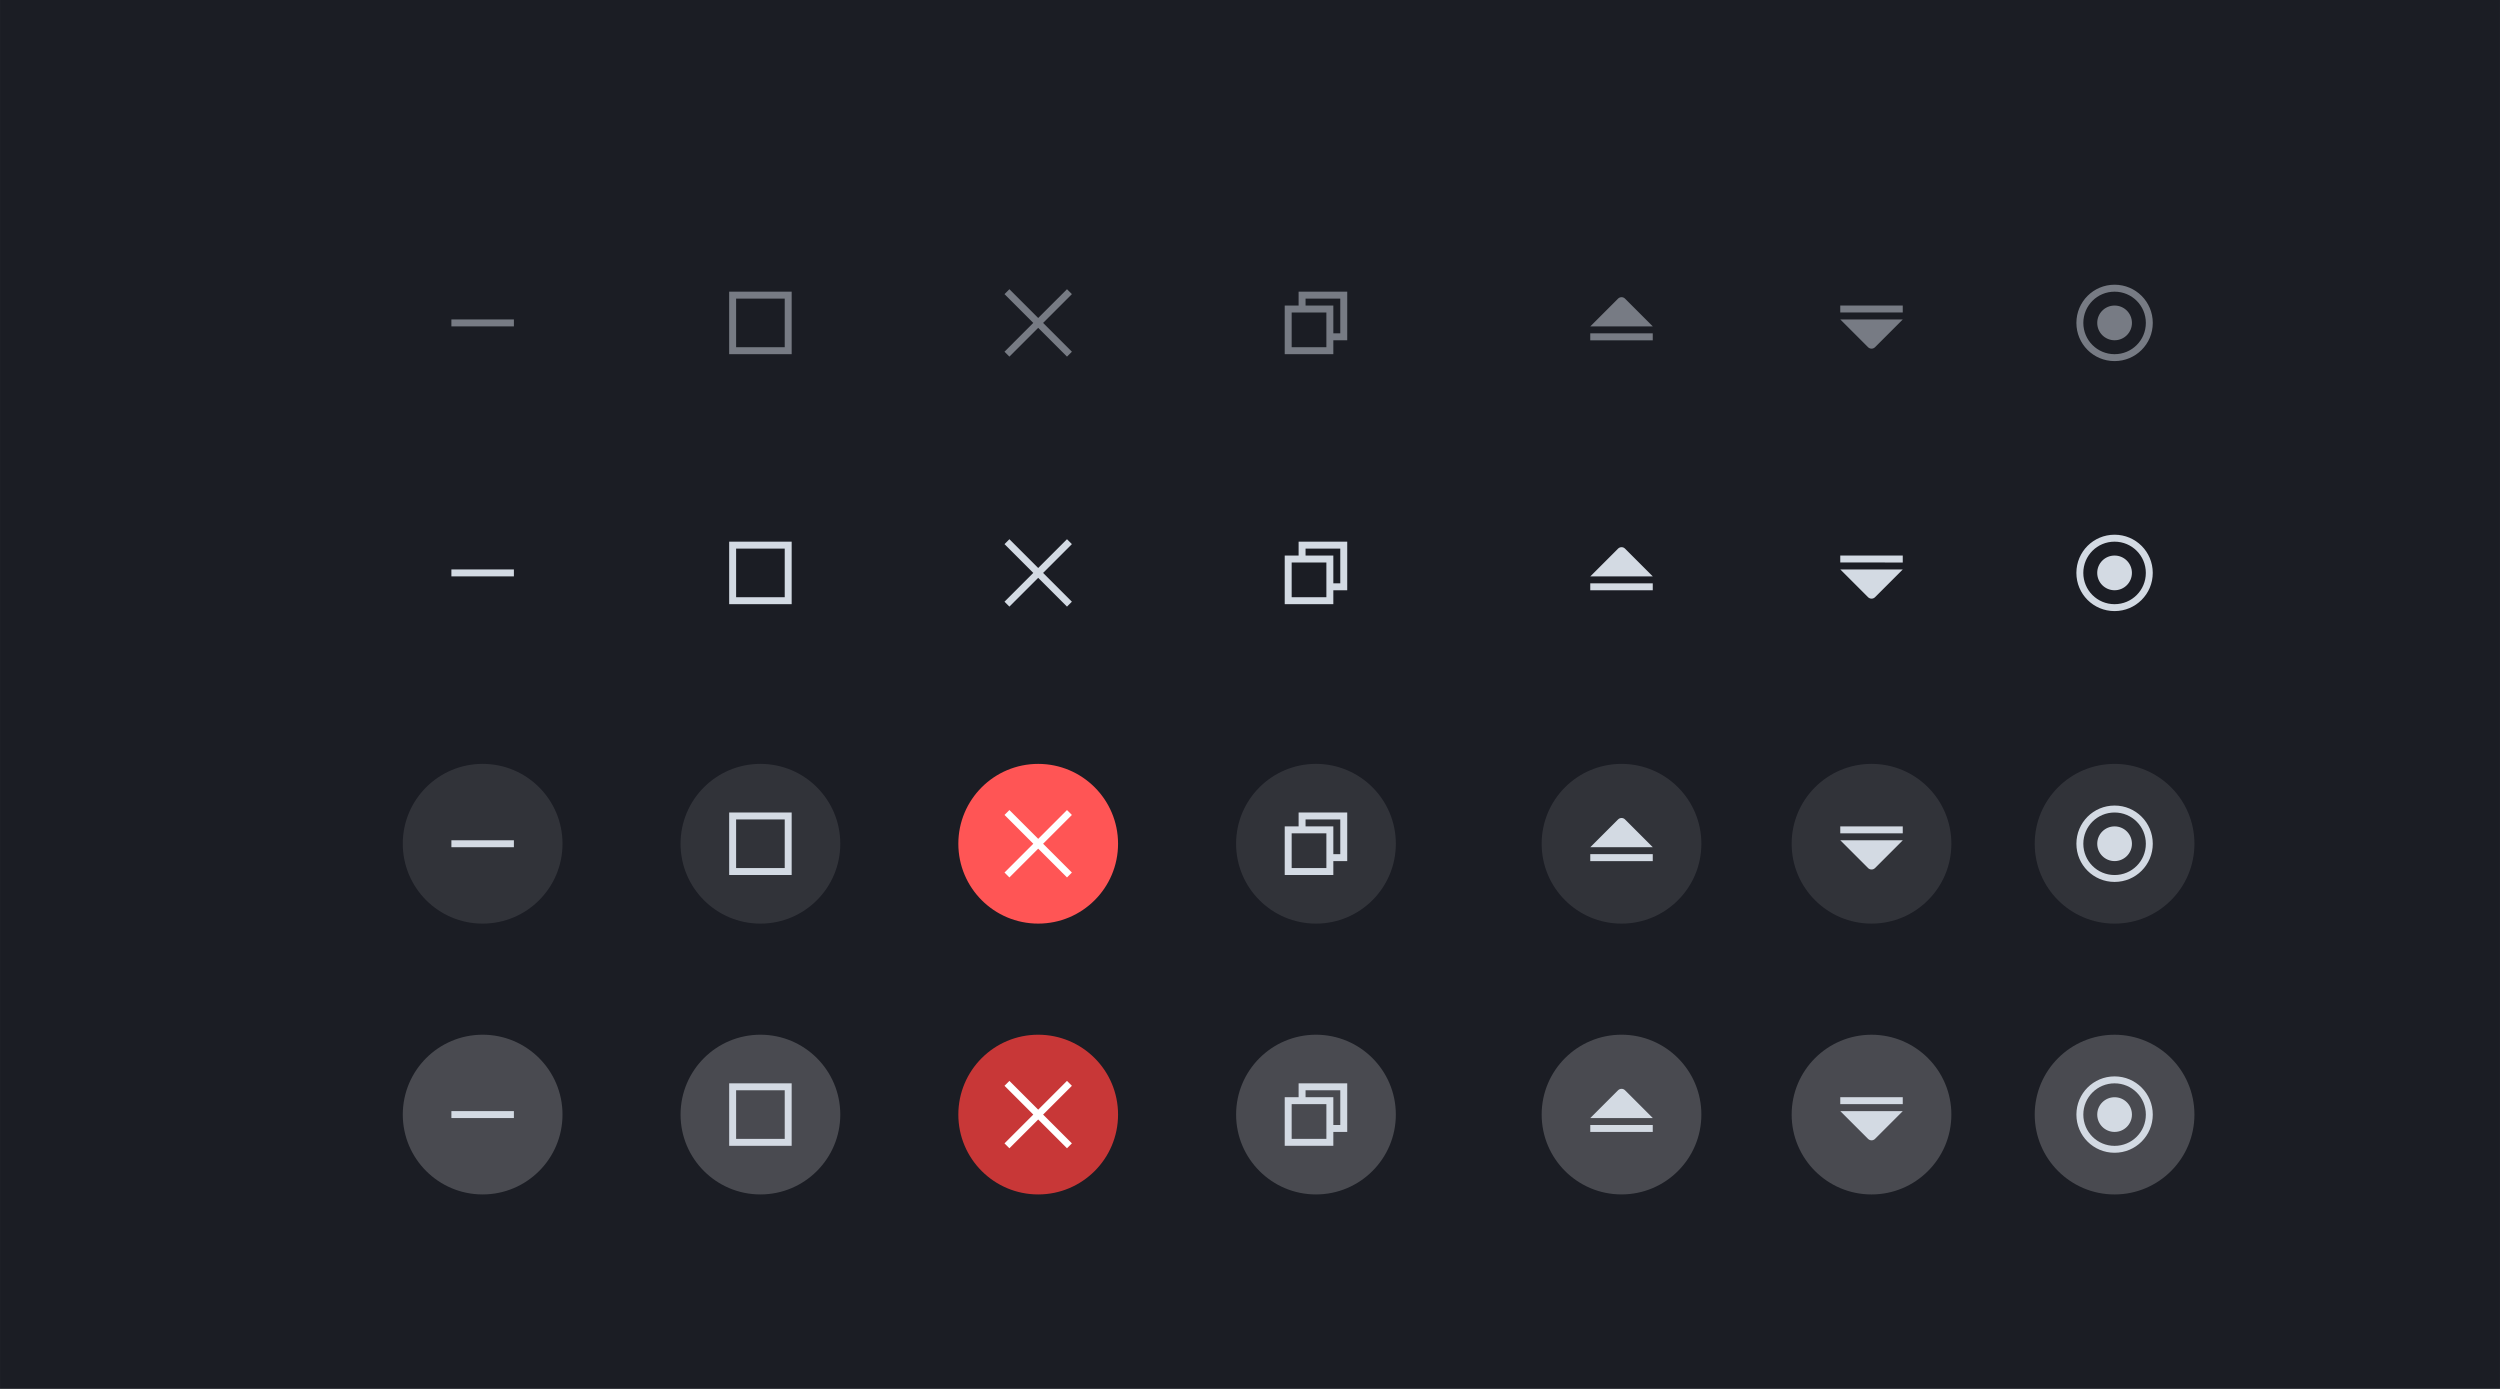
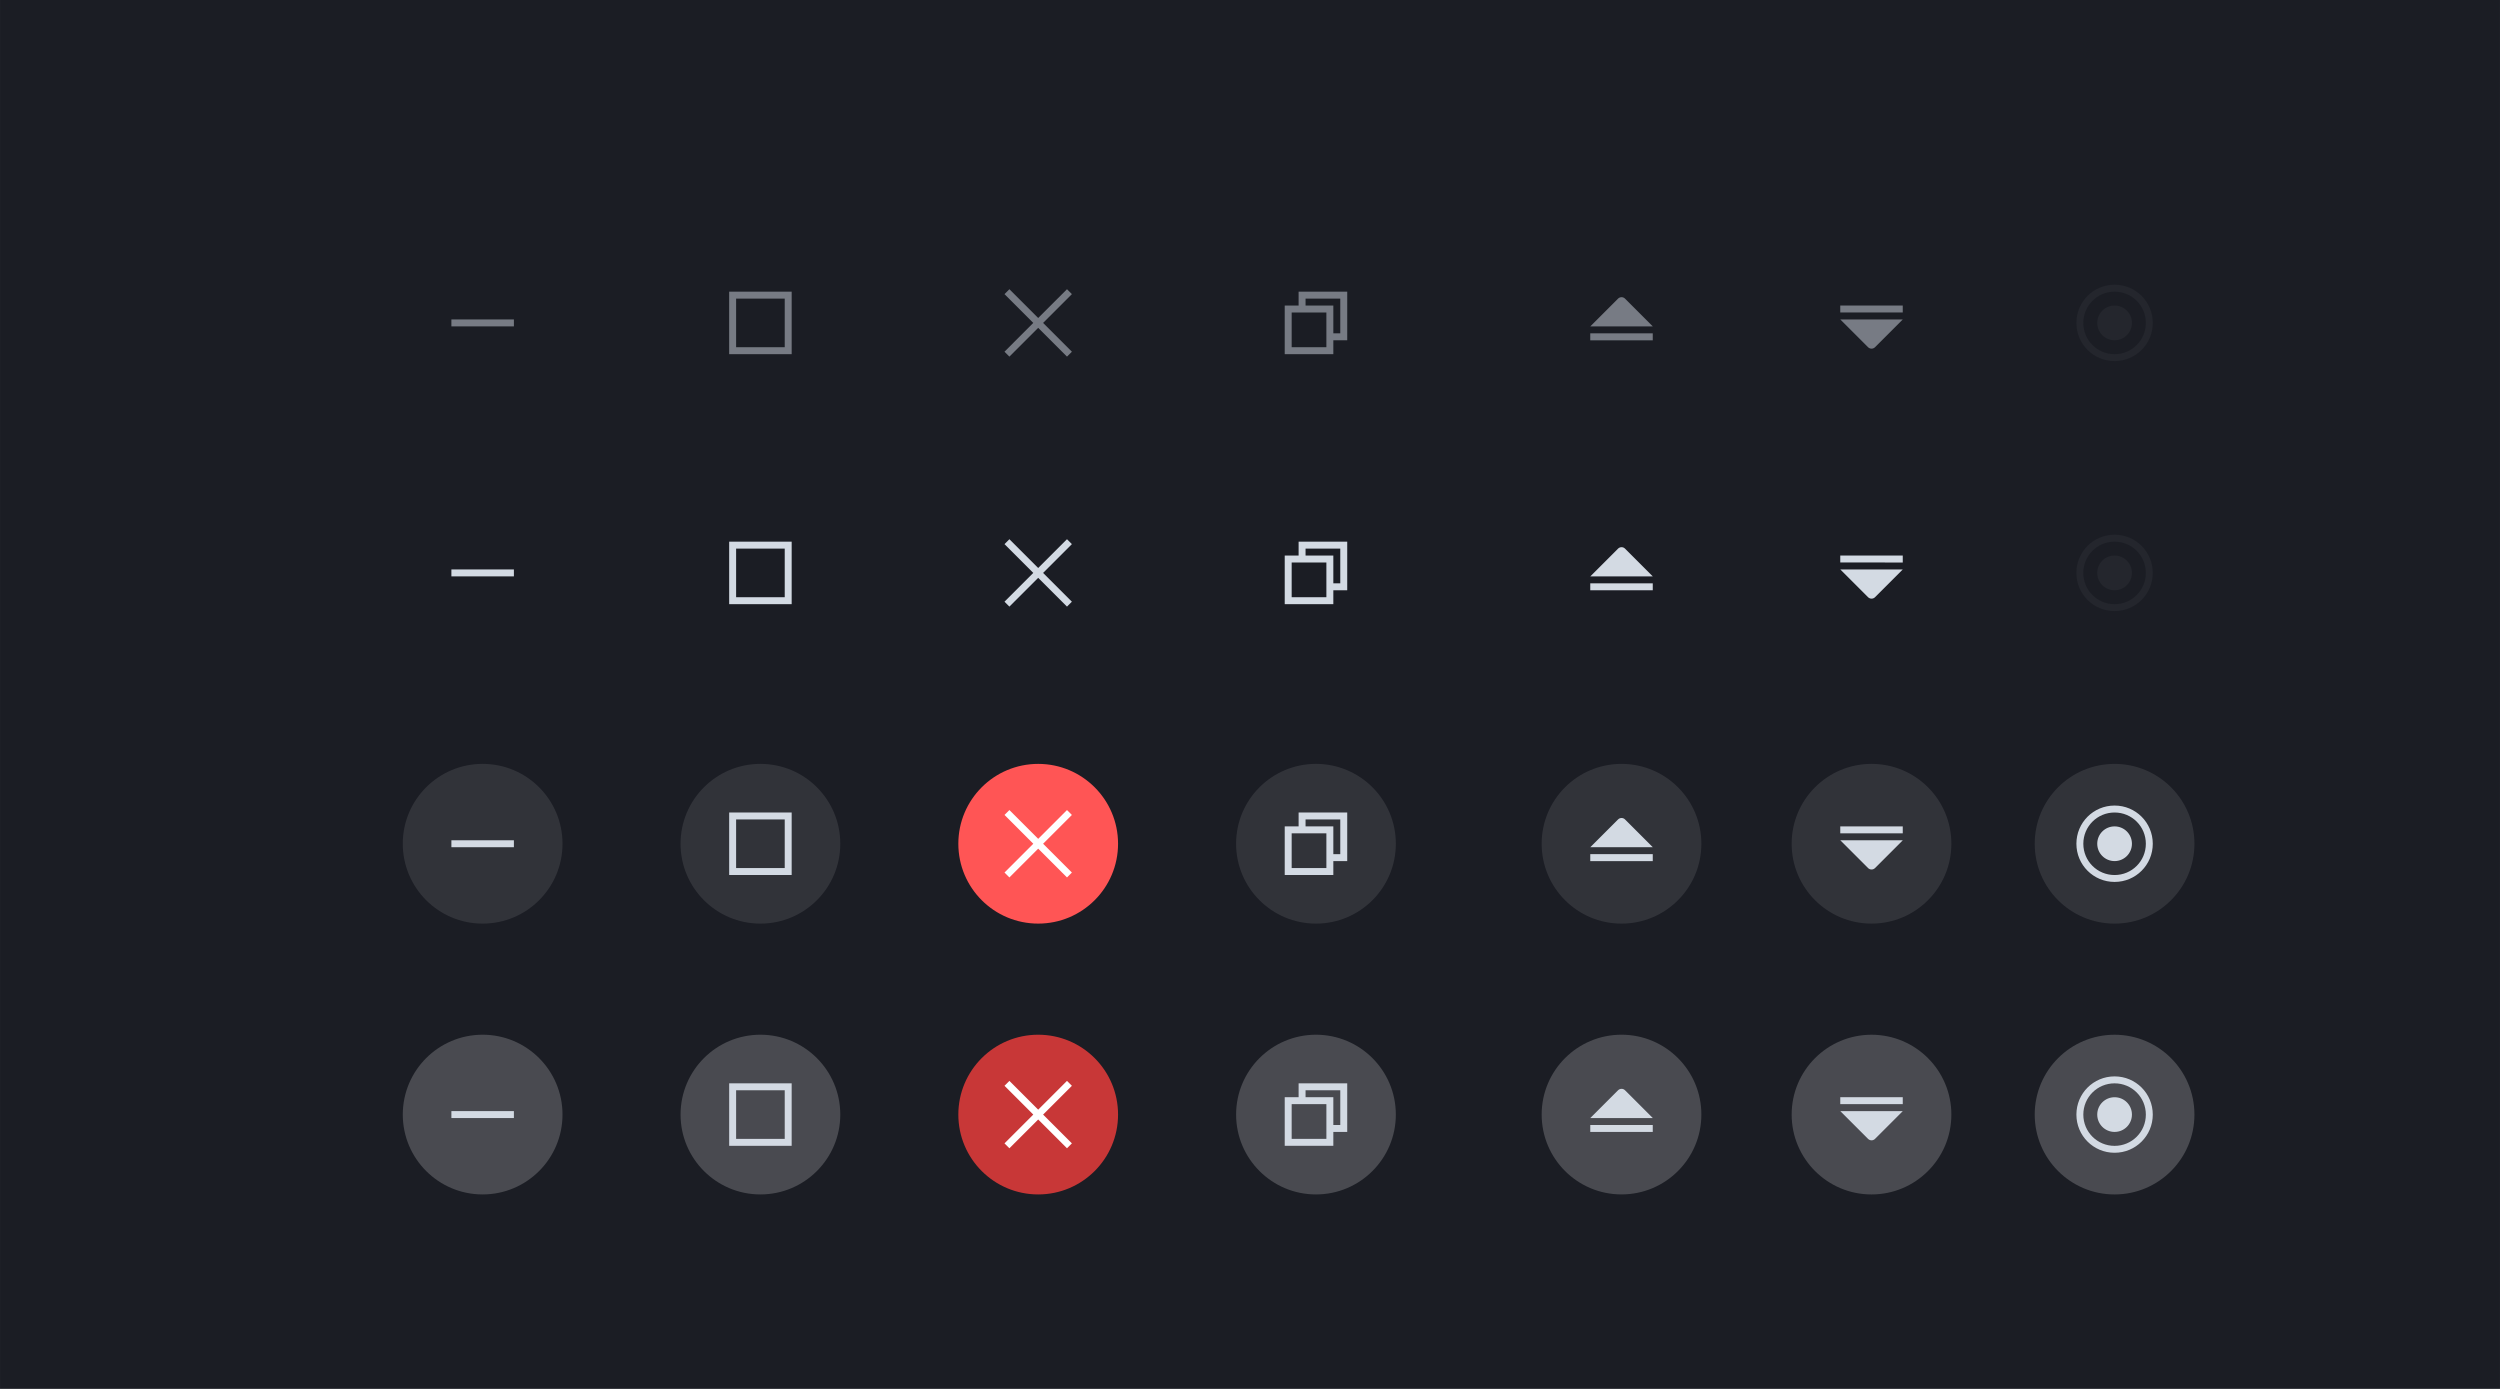
<svg xmlns="http://www.w3.org/2000/svg" width="360" height="200" viewBox="0 0 95.25 52.917" version="1.1" id="svg424">
  <defs id="defs418" />
  <g id="layer2">
    <rect transform="translate(0,-244.0833)" ry="2.9358562e-06" y="244.083" x="0" height="52.917" width="95.25" id="rect999" style="display:inline;opacity:1;fill:#1b1d24;fill-opacity:1;stroke:none;stroke-width:0.336;stroke-linecap:round;stroke-linejoin:miter;stroke-miterlimit:4;stroke-dasharray:none;stroke-opacity:0.494;paint-order:stroke fill markers" />
  </g>
  <g id="layer1" transform="translate(0,-244.0833)">
    <g style="display:inline" id="minimize_focused_prelight" transform="matrix(0.2645833,0,0,0.2645833,33.86667,456.7125)">
      <rect ry="11.5" y="-693.638" x="-70" height="23" width="23" id="rect573" style="opacity:1;fill:#ffffff;fill-opacity:0.098;stroke:none;stroke-width:0.92;stroke-linecap:round;stroke-linejoin:miter;stroke-miterlimit:4;stroke-dasharray:none;stroke-opacity:1;paint-order:stroke fill markers" />
      <rect ry="1.1965401e-05" y="-682.638" x="-63" height="1" width="9" id="rect509" style="opacity:1;fill:#d3dae3;fill-opacity:1;stroke:none;stroke-width:0.471;stroke-linecap:round;stroke-linejoin:miter;stroke-miterlimit:4;stroke-dasharray:none;stroke-opacity:0.494;paint-order:stroke fill markers" />
    </g>
    <g style="display:inline" id="maximize_focused_prelight" transform="matrix(0.2645833,0,0,0.2645833,34.66042,456.9771)">
      <rect style="opacity:1;fill:#ffffff;fill-opacity:0.098;stroke:none;stroke-width:0.92;stroke-linecap:round;stroke-linejoin:miter;stroke-miterlimit:4;stroke-dasharray:none;stroke-opacity:1;paint-order:stroke fill markers" id="rect575" width="23" height="23" x="-33" y="-694.638" ry="11.5" />
      <path id="path515" d="m -26,-687.638 v 9 h 9 v -9 z m 1,1 h 7 v 7 h -7 z" style="opacity:1;fill:#d3dae3;fill-opacity:1;stroke:none;stroke-width:0.451;stroke-linecap:round;stroke-linejoin:miter;stroke-miterlimit:4;stroke-dasharray:none;stroke-opacity:0.494;paint-order:stroke fill markers" />
    </g>
    <g style="display:inline" id="unmaximize_focused_prelight" transform="matrix(0.2645833,0,0,0.2645833,34.39583,456.9771)">
      <rect ry="11.5" y="-694.638" x="48" height="23" width="23" id="rect584" style="opacity:1;fill:#ffffff;fill-opacity:0.098;stroke:none;stroke-width:0.92;stroke-linecap:round;stroke-linejoin:miter;stroke-miterlimit:4;stroke-dasharray:none;stroke-opacity:1;paint-order:stroke fill markers" />
      <path id="path527" d="m 57,-687.638 v 2 h -2 l 10e-7,7 7,10e-6 v -2 h 2 l 10e-7,-7 z m 1,1 h 5 v 5 h -1 v -4 h -4 z m -2,2 h 5 v 5 h -5 z" style="opacity:1;fill:#d3dae3;fill-opacity:1;stroke:none;stroke-width:0.35;stroke-linecap:round;stroke-linejoin:miter;stroke-miterlimit:4;stroke-dasharray:none;stroke-opacity:0.494;paint-order:stroke fill markers" />
    </g>
    <g style="display:inline" id="close_focused_prelight" transform="matrix(0.2645833,0,0,0.2645833,34.13125,456.9771)">
      <rect ry="11.5" y="-694.638" x="9" height="23" width="23" id="rect577" style="opacity:1;fill:#ff5555;fill-opacity:1;stroke:none;stroke-width:0.92;stroke-linecap:round;stroke-linejoin:miter;stroke-miterlimit:4;stroke-dasharray:none;stroke-opacity:1;paint-order:stroke fill markers" />
      <path id="rect579" d="m 16.354,-687.991 -0.707,0.707 4.146,4.146 -4.146,4.146 0.707,0.707 4.146,-4.146 4.146,4.146 0.707,-0.707 -4.146,-4.146 4.146,-4.146 -0.707,-0.707 -4.146,4.146 z" style="opacity:1;fill:#ffffff;fill-opacity:1;stroke:none;stroke-width:0.561;stroke-linecap:round;stroke-linejoin:miter;stroke-miterlimit:4;stroke-dasharray:none;stroke-opacity:0.494;paint-order:stroke fill markers" />
    </g>
    <g id="minimize_unfocused" transform="matrix(0.2645833,0,0,0.2645833,33.86667,436.8687)" style="display:inline;opacity:0.5">
      <rect ry="11.5" y="-693.638" x="-70" height="23" width="23" id="rect626" style="opacity:0;fill:#1f1f1f;fill-opacity:0.098;stroke:none;stroke-width:0.92;stroke-linecap:round;stroke-linejoin:miter;stroke-miterlimit:4;stroke-dasharray:none;stroke-opacity:1;paint-order:stroke fill markers" />
      <rect ry="1.1965401e-05" y="-682.638" x="-63" height="1" width="9" id="rect628" style="opacity:1;fill:#d3dae3;fill-opacity:1;stroke:none;stroke-width:0.471;stroke-linecap:round;stroke-linejoin:miter;stroke-miterlimit:4;stroke-dasharray:none;stroke-opacity:0.494;paint-order:stroke fill markers" />
    </g>
    <g id="maximize_unfocused" transform="matrix(0.2645833,0,0,0.2645833,34.66042,437.1333)" style="display:inline;opacity:0.5">
      <rect style="opacity:0;fill:#1f1f1f;fill-opacity:0.098;stroke:none;stroke-width:0.92;stroke-linecap:round;stroke-linejoin:miter;stroke-miterlimit:4;stroke-dasharray:none;stroke-opacity:1;paint-order:stroke fill markers" id="rect632" width="23" height="23" x="-33" y="-694.638" ry="11.5" />
      <path id="path634" d="m -26,-687.638 v 9 h 9 v -9 z m 1,1 h 7 v 7 h -7 z" style="opacity:1;fill:#d3dae3;fill-opacity:1;stroke:none;stroke-width:0.451;stroke-linecap:round;stroke-linejoin:miter;stroke-miterlimit:4;stroke-dasharray:none;stroke-opacity:0.494;paint-order:stroke fill markers" />
    </g>
    <g id="unmaximize_unfocused" transform="matrix(0.2645833,0,0,0.2645833,34.39583,437.1333)" style="display:inline;opacity:0.5">
      <rect ry="11.5" y="-694.638" x="48" height="23" width="23" id="rect638" style="opacity:0;fill:#1f1f1f;fill-opacity:0.098;stroke:none;stroke-width:0.92;stroke-linecap:round;stroke-linejoin:miter;stroke-miterlimit:4;stroke-dasharray:none;stroke-opacity:1;paint-order:stroke fill markers" />
      <path id="path640" d="m 57,-687.638 v 2 h -2 l 10e-7,7 7,10e-6 v -2 h 2 l 10e-7,-7 z m 1,1 h 5 v 5 h -1 v -4 h -4 z m -2,2 h 5 v 5 h -5 z" style="opacity:1;fill:#d3dae3;fill-opacity:1;stroke:none;stroke-width:0.35;stroke-linecap:round;stroke-linejoin:miter;stroke-miterlimit:4;stroke-dasharray:none;stroke-opacity:0.494;paint-order:stroke fill markers" />
    </g>
    <g id="close_unfocused" transform="matrix(0.2645833,0,0,0.2645833,34.13125,437.1333)" style="display:inline;opacity:0.5">
      <rect ry="11.5" y="-694.638" x="9" height="23" width="23" id="rect644" style="opacity:0;fill:#ff5555;fill-opacity:1;stroke:none;stroke-width:0.92;stroke-linecap:round;stroke-linejoin:miter;stroke-miterlimit:4;stroke-dasharray:none;stroke-opacity:1;paint-order:stroke fill markers" />
      <path id="path646" d="m 16.354,-687.991 -0.707,0.707 4.146,4.146 -4.146,4.146 0.707,0.707 4.146,-4.146 4.146,4.146 0.707,-0.707 -4.146,-4.146 4.146,-4.146 -0.707,-0.707 -4.146,4.146 z" style="opacity:1;fill:#d3dae3;fill-opacity:1;stroke:none;stroke-width:0.561;stroke-linecap:round;stroke-linejoin:miter;stroke-miterlimit:4;stroke-dasharray:none;stroke-opacity:0.494;paint-order:stroke fill markers" />
    </g>
    <g style="display:inline" transform="matrix(0.2645833,0,0,0.2645833,33.86667,467.0312)" id="minimize_focused_pressed">
      <rect style="opacity:1;fill:#ffffff;fill-opacity:0.2;stroke:none;stroke-width:0.92;stroke-linecap:round;stroke-linejoin:miter;stroke-miterlimit:4;stroke-dasharray:none;stroke-opacity:1;paint-order:stroke fill markers" id="rect650" width="23" height="23" x="-70" y="-693.638" ry="11.5" />
      <rect style="opacity:1;fill:#d3dae3;fill-opacity:1;stroke:none;stroke-width:0.471;stroke-linecap:round;stroke-linejoin:miter;stroke-miterlimit:4;stroke-dasharray:none;stroke-opacity:0.494;paint-order:stroke fill markers" id="rect652" width="9" height="1" x="-63" y="-682.638" ry="1.1965401e-05" />
    </g>
    <g style="display:inline" transform="matrix(0.2645833,0,0,0.2645833,34.66042,467.2958)" id="maximize_focused_pressed">
      <rect ry="11.5" y="-694.638" x="-33" height="23" width="23" id="rect656" style="opacity:1;fill:#ffffff;fill-opacity:0.2;stroke:none;stroke-width:0.92;stroke-linecap:round;stroke-linejoin:miter;stroke-miterlimit:4;stroke-dasharray:none;stroke-opacity:1;paint-order:stroke fill markers" />
      <path style="opacity:1;fill:#d3dae3;fill-opacity:1;stroke:none;stroke-width:0.451;stroke-linecap:round;stroke-linejoin:miter;stroke-miterlimit:4;stroke-dasharray:none;stroke-opacity:0.494;paint-order:stroke fill markers" d="m -26,-687.638 v 9 h 9 v -9 z m 1,1 h 7 v 7 h -7 z" id="path658" />
    </g>
    <g style="display:inline" transform="matrix(0.2645833,0,0,0.2645833,34.39583,467.2958)" id="unmaximize_focused_pressed">
      <rect style="opacity:1;fill:#ffffff;fill-opacity:0.2;stroke:none;stroke-width:0.92;stroke-linecap:round;stroke-linejoin:miter;stroke-miterlimit:4;stroke-dasharray:none;stroke-opacity:1;paint-order:stroke fill markers" id="rect662" width="23" height="23" x="48" y="-694.638" ry="11.5" />
      <path style="opacity:1;fill:#d3dae3;fill-opacity:1;stroke:none;stroke-width:0.35;stroke-linecap:round;stroke-linejoin:miter;stroke-miterlimit:4;stroke-dasharray:none;stroke-opacity:0.494;paint-order:stroke fill markers" d="m 57,-687.638 v 2 h -2 l 10e-7,7 7,10e-6 v -2 h 2 l 10e-7,-7 z m 1,1 h 5 v 5 h -1 v -4 h -4 z m -2,2 h 5 v 5 h -5 z" id="path664" />
    </g>
    <g style="display:inline" transform="matrix(0.2645833,0,0,0.2645833,34.13125,467.2958)" id="close_focused_pressed">
      <rect style="opacity:1;fill:#c83737;fill-opacity:1;stroke:none;stroke-width:0.92;stroke-linecap:round;stroke-linejoin:miter;stroke-miterlimit:4;stroke-dasharray:none;stroke-opacity:1;paint-order:stroke fill markers" id="rect668" width="23" height="23" x="9" y="-694.638" ry="11.5" />
      <path style="opacity:1;fill:#ffffff;fill-opacity:1;stroke:none;stroke-width:0.561;stroke-linecap:round;stroke-linejoin:miter;stroke-miterlimit:4;stroke-dasharray:none;stroke-opacity:0.494;paint-order:stroke fill markers" d="m 16.354,-687.991 -0.707,0.707 4.146,4.146 -4.146,4.146 0.707,0.707 4.146,-4.146 4.146,4.146 0.707,-0.707 -4.146,-4.146 4.146,-4.146 -0.707,-0.707 -4.146,4.146 z" id="path670" />
    </g>
    <g style="display:inline" transform="matrix(0.2645833,0,0,0.2645833,33.86667,446.3937)" id="minimize">
      <rect style="opacity:0;fill:#1f1f1f;fill-opacity:0.098;stroke:none;stroke-width:0.92;stroke-linecap:round;stroke-linejoin:miter;stroke-miterlimit:4;stroke-dasharray:none;stroke-opacity:1;paint-order:stroke fill markers" id="rect674" width="23" height="23" x="-70" y="-693.638" ry="11.5" />
      <rect style="opacity:1;fill:#d3dae3;fill-opacity:1;stroke:none;stroke-width:0.471;stroke-linecap:round;stroke-linejoin:miter;stroke-miterlimit:4;stroke-dasharray:none;stroke-opacity:0.494;paint-order:stroke fill markers" id="rect676" width="9" height="1" x="-63" y="-682.638" ry="1.1965401e-05" />
    </g>
    <g style="display:inline" transform="matrix(0.2645833,0,0,0.2645833,34.66042,446.6583)" id="maximize">
      <rect ry="11.5" y="-694.638" x="-33" height="23" width="23" id="rect680" style="opacity:0;fill:#1f1f1f;fill-opacity:0.098;stroke:none;stroke-width:0.92;stroke-linecap:round;stroke-linejoin:miter;stroke-miterlimit:4;stroke-dasharray:none;stroke-opacity:1;paint-order:stroke fill markers" />
      <path style="opacity:1;fill:#d3dae3;fill-opacity:1;stroke:none;stroke-width:0.451;stroke-linecap:round;stroke-linejoin:miter;stroke-miterlimit:4;stroke-dasharray:none;stroke-opacity:0.494;paint-order:stroke fill markers" d="m -26,-687.638 v 9 h 9 v -9 z m 1,1 h 7 v 7 h -7 z" id="path682" />
    </g>
    <g style="display:inline" transform="matrix(0.2645833,0,0,0.2645833,34.39583,446.6583)" id="unmaximize">
      <rect style="opacity:0;fill:#1f1f1f;fill-opacity:0.098;stroke:none;stroke-width:0.92;stroke-linecap:round;stroke-linejoin:miter;stroke-miterlimit:4;stroke-dasharray:none;stroke-opacity:1;paint-order:stroke fill markers" id="rect686" width="23" height="23" x="48" y="-694.638" ry="11.5" />
      <path style="opacity:1;fill:#d3dae3;fill-opacity:1;stroke:none;stroke-width:0.35;stroke-linecap:round;stroke-linejoin:miter;stroke-miterlimit:4;stroke-dasharray:none;stroke-opacity:0.494;paint-order:stroke fill markers" d="m 57,-687.638 v 2 h -2 l 10e-7,7 7,10e-6 v -2 h 2 l 10e-7,-7 z m 1,1 h 5 v 5 h -1 v -4 h -4 z m -2,2 h 5 v 5 h -5 z" id="path688" />
    </g>
    <g style="display:inline" transform="matrix(0.2645833,0,0,0.2645833,34.13125,446.6583)" id="close">
      <rect style="opacity:0;fill:#ff5555;fill-opacity:1;stroke:none;stroke-width:0.92;stroke-linecap:round;stroke-linejoin:miter;stroke-miterlimit:4;stroke-dasharray:none;stroke-opacity:1;paint-order:stroke fill markers" id="rect692" width="23" height="23" x="9" y="-694.638" ry="11.5" />
      <path style="opacity:1;fill:#d3dae3;fill-opacity:1;stroke:none;stroke-width:0.561;stroke-linecap:round;stroke-linejoin:miter;stroke-miterlimit:4;stroke-dasharray:none;stroke-opacity:0.494;paint-order:stroke fill markers" d="m 16.354,-687.991 -0.707,0.707 4.146,4.146 -4.146,4.146 0.707,0.707 4.146,-4.146 4.146,4.146 0.707,-0.707 -4.146,-4.146 4.146,-4.146 -0.707,-0.707 -4.146,4.146 z" id="path694" />
    </g>
    <g id="shade_unfocused" style="opacity:0.5">
      <rect style="opacity:0;fill:#1f1f1f;fill-opacity:0.098;stroke:none;stroke-width:0.243;stroke-linecap:round;stroke-linejoin:miter;stroke-miterlimit:4;stroke-dasharray:none;stroke-opacity:1;paint-order:stroke fill markers" id="rect532" width="6.085" height="6.085" x="58.737" y="253.344" ry="3.043" />
      <path id="rect534" d="m 61.781,255.406 c -0.047,0 -0.095,0.018 -0.133,0.055 l -1.058,1.058 h 2.381 l -1.058,-1.058 c -0.037,-0.037 -0.084,-0.055 -0.131,-0.055 z m -1.192,1.378 v 0.265 h 2.381 v -0.265 z" style="opacity:1;fill:#d3dae3;fill-opacity:1;stroke:none;stroke-width:0.125;stroke-linecap:round;stroke-linejoin:miter;stroke-miterlimit:4;stroke-dasharray:none;stroke-opacity:0.494;paint-order:stroke fill markers" />
    </g>
    <g id="shade" transform="translate(-61.11875,210.8729)">
      <rect ry="3.043" y="51.996" x="119.856" height="6.085" width="6.085" id="rect701" style="opacity:0;fill:#1f1f1f;fill-opacity:0.098;stroke:none;stroke-width:0.243;stroke-linecap:round;stroke-linejoin:miter;stroke-miterlimit:4;stroke-dasharray:none;stroke-opacity:1;paint-order:stroke fill markers" />
      <path style="opacity:1;fill:#d3dae3;fill-opacity:1;stroke:none;stroke-width:0.125;stroke-linecap:round;stroke-linejoin:miter;stroke-miterlimit:4;stroke-dasharray:none;stroke-opacity:0.494;paint-order:stroke fill markers" d="m 122.9,54.058 c -0.047,0 -0.095,0.018 -0.133,0.055 l -1.058,1.058 h 2.381 l -1.058,-1.058 c -0.037,-0.037 -0.084,-0.055 -0.131,-0.055 z m -1.192,1.378 V 55.7 h 2.381 v -0.265 z" id="path703" />
    </g>
    <g id="shade_focused_prelight" transform="translate(-61.11875,201.3479)">
      <rect style="opacity:1;fill:#ffffff;fill-opacity:0.098;stroke:none;stroke-width:0.243;stroke-linecap:round;stroke-linejoin:miter;stroke-miterlimit:4;stroke-dasharray:none;stroke-opacity:1;paint-order:stroke fill markers" id="rect526" width="6.085" height="6.085" x="119.856" y="71.84" ry="3.043" />
      <path id="path709" d="m 122.9,73.901 c -0.047,0 -0.095,0.018 -0.133,0.055 l -1.058,1.058 h 2.381 l -1.058,-1.058 c -0.037,-0.037 -0.084,-0.055 -0.131,-0.055 z m -1.192,1.378 v 0.265 h 2.381 v -0.265 z" style="opacity:1;fill:#d3dae3;fill-opacity:1;stroke:none;stroke-width:0.125;stroke-linecap:round;stroke-linejoin:miter;stroke-miterlimit:4;stroke-dasharray:none;stroke-opacity:0.494;paint-order:stroke fill markers" />
    </g>
    <g id="shade_focused_pressed" transform="translate(-61.11875,201.3479)">
      <rect ry="3.043" y="82.158" x="119.856" height="6.085" width="6.085" id="rect538" style="opacity:1;fill:#ffffff;fill-opacity:0.2;stroke:none;stroke-width:0.243;stroke-linecap:round;stroke-linejoin:miter;stroke-miterlimit:4;stroke-dasharray:none;stroke-opacity:1;paint-order:stroke fill markers" />
      <path style="opacity:1;fill:#d3dae3;fill-opacity:1;stroke:none;stroke-width:0.125;stroke-linecap:round;stroke-linejoin:miter;stroke-miterlimit:4;stroke-dasharray:none;stroke-opacity:0.494;paint-order:stroke fill markers" d="m 122.9,84.22 c -0.047,0 -0.095,0.018 -0.133,0.055 l -1.058,1.058 h 2.381 l -1.058,-1.058 c -0.037,-0.037 -0.084,-0.055 -0.131,-0.055 z m -1.192,1.378 v 0.265 h 2.381 v -0.265 z" id="path715" />
    </g>
    <g id="unshade_unfocused" style="opacity:0.5">
      <rect transform="scale(1,-1)" ry="3.043" y="-259.429" x="68.263" height="6.085" width="6.085" id="rect725" style="opacity:0;fill:#1f1f1f;fill-opacity:0.098;stroke:none;stroke-width:0.243;stroke-linecap:round;stroke-linejoin:miter;stroke-miterlimit:4;stroke-dasharray:none;stroke-opacity:1;paint-order:stroke fill markers" />
      <path style="opacity:1;fill:#d3dae3;fill-opacity:1;stroke:none;stroke-width:0.125;stroke-linecap:round;stroke-linejoin:miter;stroke-miterlimit:4;stroke-dasharray:none;stroke-opacity:0.494;paint-order:stroke fill markers" d="m 71.306,257.367 c -0.047,0 -0.095,-0.018 -0.133,-0.055 l -1.058,-1.058 h 2.381 l -1.058,1.058 c -0.037,0.037 -0.084,0.055 -0.131,0.055 z m -1.192,-1.378 v -0.265 h 2.381 v 0.265 z" id="path727" />
    </g>
    <g transform="matrix(1,0,0,-1,-51.59374,320.95)" id="unshade">
      <rect style="opacity:0;fill:#1f1f1f;fill-opacity:0.098;stroke:none;stroke-width:0.243;stroke-linecap:round;stroke-linejoin:miter;stroke-miterlimit:4;stroke-dasharray:none;stroke-opacity:1;paint-order:stroke fill markers" id="rect731" width="6.085" height="6.085" x="119.856" y="51.996" ry="3.043" />
      <path id="path733" d="m 122.9,54.058 c -0.047,0 -0.095,0.018 -0.133,0.055 l -1.058,1.058 h 2.381 l -1.058,-1.058 c -0.037,-0.037 -0.084,-0.055 -0.131,-0.055 z m -1.192,1.378 V 55.7 h 2.381 v -0.265 z" style="opacity:1;fill:#d3dae3;fill-opacity:1;stroke:none;stroke-width:0.125;stroke-linecap:round;stroke-linejoin:miter;stroke-miterlimit:4;stroke-dasharray:none;stroke-opacity:0.494;paint-order:stroke fill markers" />
    </g>
    <g id="unshade_focused_prelight" transform="matrix(1,0,0,-1,-51.59374,351.1125)">
      <rect ry="3.043" y="71.84" x="119.856" height="6.085" width="6.085" id="rect737" style="opacity:1;fill:#ffffff;fill-opacity:0.098;stroke:none;stroke-width:0.243;stroke-linecap:round;stroke-linejoin:miter;stroke-miterlimit:4;stroke-dasharray:none;stroke-opacity:1;paint-order:stroke fill markers" />
      <path style="opacity:1;fill:#d3dae3;fill-opacity:1;stroke:none;stroke-width:0.125;stroke-linecap:round;stroke-linejoin:miter;stroke-miterlimit:4;stroke-dasharray:none;stroke-opacity:0.494;paint-order:stroke fill markers" d="m 122.9,73.901 c -0.047,0 -0.095,0.018 -0.133,0.055 l -1.058,1.058 h 2.381 l -1.058,-1.058 c -0.037,-0.037 -0.084,-0.055 -0.131,-0.055 z m -1.192,1.378 v 0.265 h 2.381 v -0.265 z" id="path739" />
    </g>
    <g id="unshade_focused_pressed" transform="matrix(1,0,0,-1,-51.59374,371.75)">
      <rect style="opacity:1;fill:#ffffff;fill-opacity:0.2;stroke:none;stroke-width:0.243;stroke-linecap:round;stroke-linejoin:miter;stroke-miterlimit:4;stroke-dasharray:none;stroke-opacity:1;paint-order:stroke fill markers" id="rect743" width="6.085" height="6.085" x="119.856" y="82.158" ry="3.043" />
      <path id="path745" d="m 122.9,84.22 c -0.047,0 -0.095,0.018 -0.133,0.055 l -1.058,1.058 h 2.381 l -1.058,-1.058 c -0.037,-0.037 -0.084,-0.055 -0.131,-0.055 z m -1.192,1.378 v 0.265 h 2.381 v -0.265 z" style="opacity:1;fill:#d3dae3;fill-opacity:1;stroke:none;stroke-width:0.125;stroke-linecap:round;stroke-linejoin:miter;stroke-miterlimit:4;stroke-dasharray:none;stroke-opacity:0.494;paint-order:stroke fill markers" />
    </g>
    <g id="menu_focused_pressed">
      <rect transform="scale(1,-1)" ry="3.043" y="-289.592" x="77.523" height="6.085" width="6.085" id="rect767" style="opacity:1;fill:#ffffff;fill-opacity:0.2;stroke:none;stroke-width:0.243;stroke-linecap:round;stroke-linejoin:miter;stroke-miterlimit:4;stroke-dasharray:none;stroke-opacity:1;paint-order:stroke fill markers" />
      <path id="rect781" d="m 80.566,285.094 c -0.806,0 -1.455,0.649 -1.455,1.455 0,0.806 0.649,1.455 1.455,1.455 0.806,0 1.455,-0.649 1.455,-1.455 0,-0.806 -0.649,-1.455 -1.455,-1.455 z m 0,0.265 c 0.66,0 1.191,0.531 1.191,1.191 0,0.66 -0.531,1.191 -1.191,1.191 -0.66,0 -1.191,-0.531 -1.191,-1.191 0,-0.66 0.531,-1.191 1.191,-1.191 z m 0,0.529 c -0.366,0 -0.661,0.295 -0.661,0.661 0,0.366 0.295,0.661 0.661,0.661 0.366,0 0.661,-0.295 0.661,-0.661 0,-0.366 -0.295,-0.661 -0.661,-0.661 z" style="opacity:1;fill:#d3dae3;fill-opacity:1;stroke:none;stroke-width:0.116;stroke-linecap:round;stroke-linejoin:miter;stroke-miterlimit:4;stroke-dasharray:none;stroke-opacity:1;paint-order:stroke fill markers" />
    </g>
    <g id="menu_focused_prelight">
      <rect transform="scale(1,-1)" style="opacity:1;fill:#ffffff;fill-opacity:0.098;stroke:none;stroke-width:0.243;stroke-linecap:round;stroke-linejoin:miter;stroke-miterlimit:4;stroke-dasharray:none;stroke-opacity:1;paint-order:stroke fill markers" id="rect761" width="6.085" height="6.085" x="77.523" y="-279.273" ry="3.043" />
      <path style="opacity:1;fill:#d3dae3;fill-opacity:1;stroke:none;stroke-width:0.116;stroke-linecap:round;stroke-linejoin:miter;stroke-miterlimit:4;stroke-dasharray:none;stroke-opacity:1;paint-order:stroke fill markers" d="m 80.566,274.775 c -0.806,0 -1.455,0.649 -1.455,1.455 0,0.806 0.649,1.455 1.455,1.455 0.806,0 1.455,-0.649 1.455,-1.455 0,-0.806 -0.649,-1.455 -1.455,-1.455 z m 0,0.265 c 0.66,0 1.191,0.531 1.191,1.191 0,0.66 -0.531,1.191 -1.191,1.191 -0.66,0 -1.191,-0.531 -1.191,-1.191 0,-0.66 0.531,-1.191 1.191,-1.191 z m 0,0.529 c -0.366,0 -0.661,0.295 -0.661,0.661 0,0.366 0.295,0.661 0.661,0.661 0.366,0 0.661,-0.295 0.661,-0.661 0,-0.366 -0.295,-0.661 -0.661,-0.661 z" id="path1594" />
    </g>
-     <g id="menu" transform="translate(-61.11875,201.3479)">
+     <g id="menu" transform="translate(-61.11875,201.3479)" style="opacity:0.05">
      <rect transform="scale(1,-1)" ry="3.043" y="-67.606" x="138.642" height="6.085" width="6.085" id="rect755" style="opacity:0;fill:#1f1f1f;fill-opacity:0.098;stroke:none;stroke-width:0.243;stroke-linecap:round;stroke-linejoin:miter;stroke-miterlimit:4;stroke-dasharray:none;stroke-opacity:1;paint-order:stroke fill markers" />
      <path id="path1596" d="m 141.684,63.108 c -0.806,0 -1.455,0.649 -1.455,1.455 0,0.806 0.649,1.455 1.455,1.455 0.806,0 1.455,-0.649 1.455,-1.455 0,-0.806 -0.649,-1.455 -1.455,-1.455 z m 0,0.265 c 0.66,0 1.191,0.531 1.191,1.191 0,0.66 -0.531,1.191 -1.191,1.191 -0.66,0 -1.191,-0.531 -1.191,-1.191 0,-0.66 0.531,-1.191 1.191,-1.191 z m 0,0.529 c -0.366,0 -0.661,0.295 -0.661,0.661 0,0.366 0.295,0.661 0.661,0.661 0.366,0 0.661,-0.295 0.661,-0.661 0,-0.366 -0.295,-0.661 -0.661,-0.661 z" style="opacity:1;fill:#d3dae3;fill-opacity:1;stroke:none;stroke-width:0.116;stroke-linecap:round;stroke-linejoin:miter;stroke-miterlimit:4;stroke-dasharray:none;stroke-opacity:1;paint-order:stroke fill markers" />
    </g>
-     <g id="menu_unfocused" style="opacity:0.5">
+     <g id="menu_unfocused" style="opacity:0.05">
      <rect transform="scale(1,-1)" style="opacity:0;fill:#1f1f1f;fill-opacity:0.098;stroke:none;stroke-width:0.243;stroke-linecap:round;stroke-linejoin:miter;stroke-miterlimit:4;stroke-dasharray:none;stroke-opacity:1;paint-order:stroke fill markers" id="rect749" width="6.085" height="6.085" x="77.523" y="-259.429" ry="3.043" />
      <path id="path1602" d="m 80.566,254.931 c -0.806,0 -1.455,0.649 -1.455,1.455 0,0.806 0.649,1.455 1.455,1.455 0.806,0 1.455,-0.649 1.455,-1.455 0,-0.806 -0.649,-1.455 -1.455,-1.455 z m 0,0.265 c 0.66,0 1.191,0.531 1.191,1.191 0,0.66 -0.531,1.191 -1.191,1.191 -0.66,0 -1.191,-0.531 -1.191,-1.191 0,-0.66 0.531,-1.191 1.191,-1.191 z m 0,0.529 c -0.366,0 -0.661,0.295 -0.661,0.661 0,0.366 0.295,0.661 0.661,0.661 0.366,0 0.661,-0.295 0.661,-0.661 0,-0.366 -0.295,-0.661 -0.661,-0.661 z" style="opacity:1;fill:#d3dae3;fill-opacity:1;stroke:none;stroke-width:0.116;stroke-linecap:round;stroke-linejoin:miter;stroke-miterlimit:4;stroke-dasharray:none;stroke-opacity:1;paint-order:stroke fill markers" />
    </g>
  </g>
</svg>
